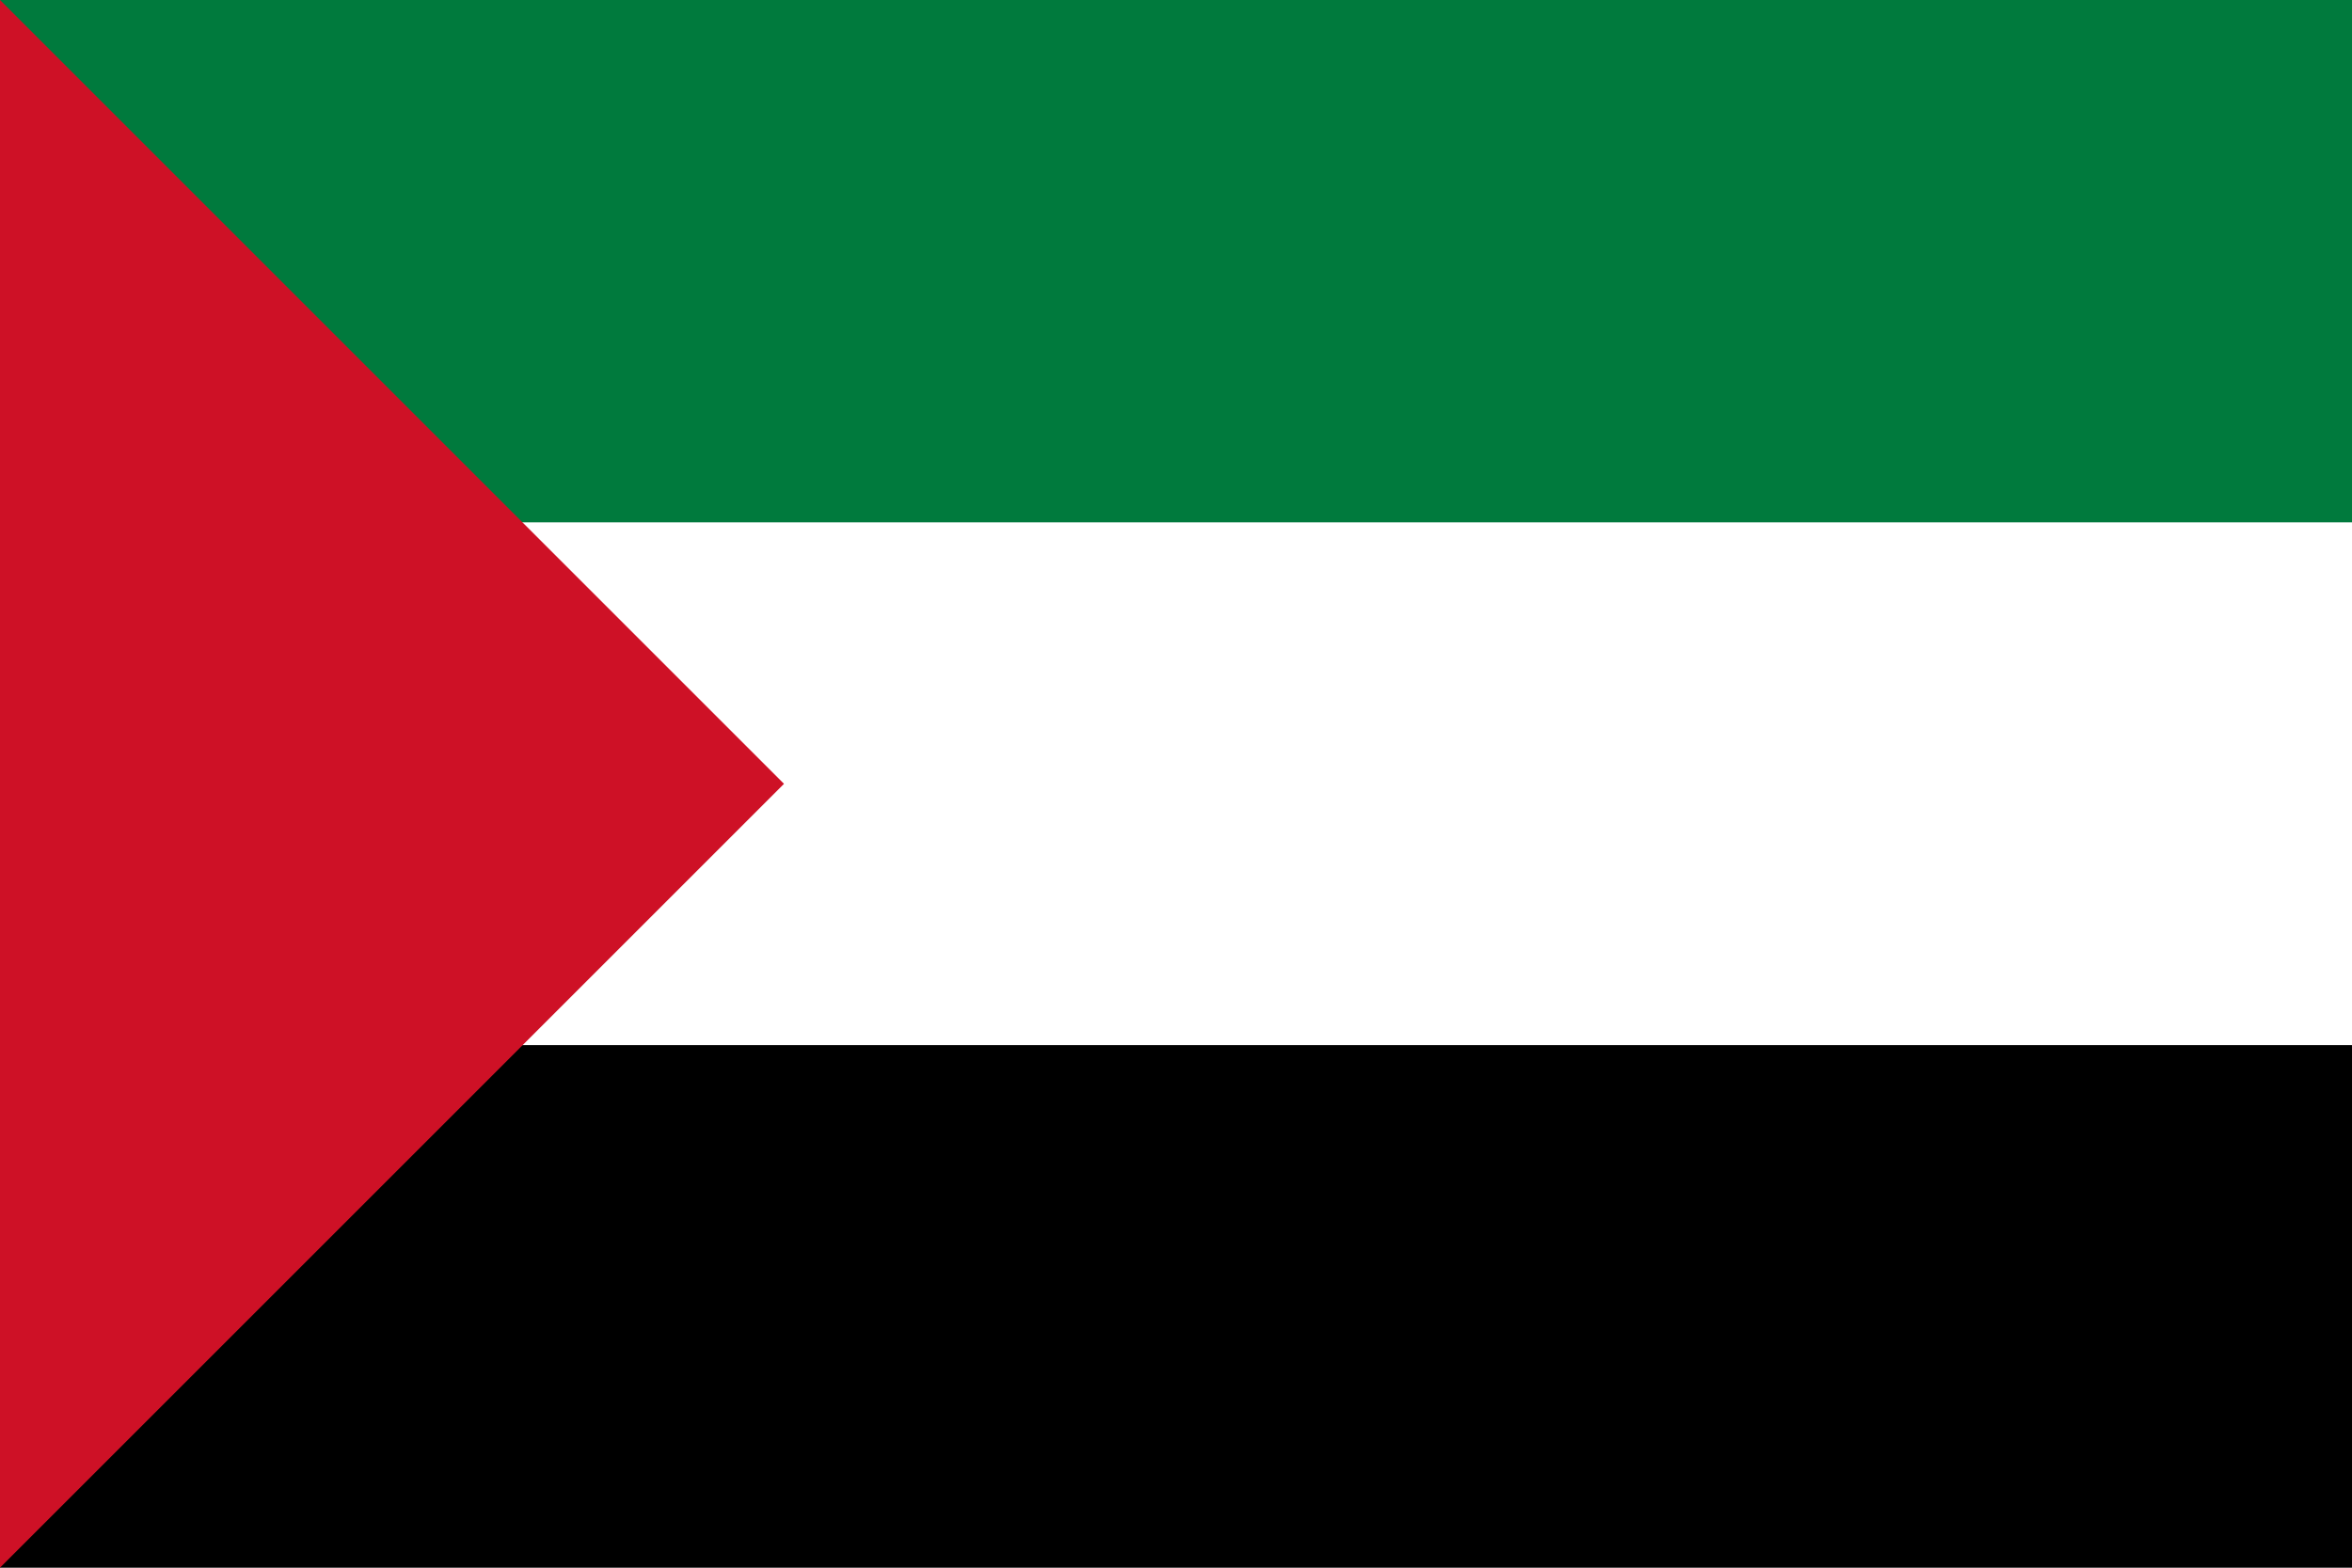
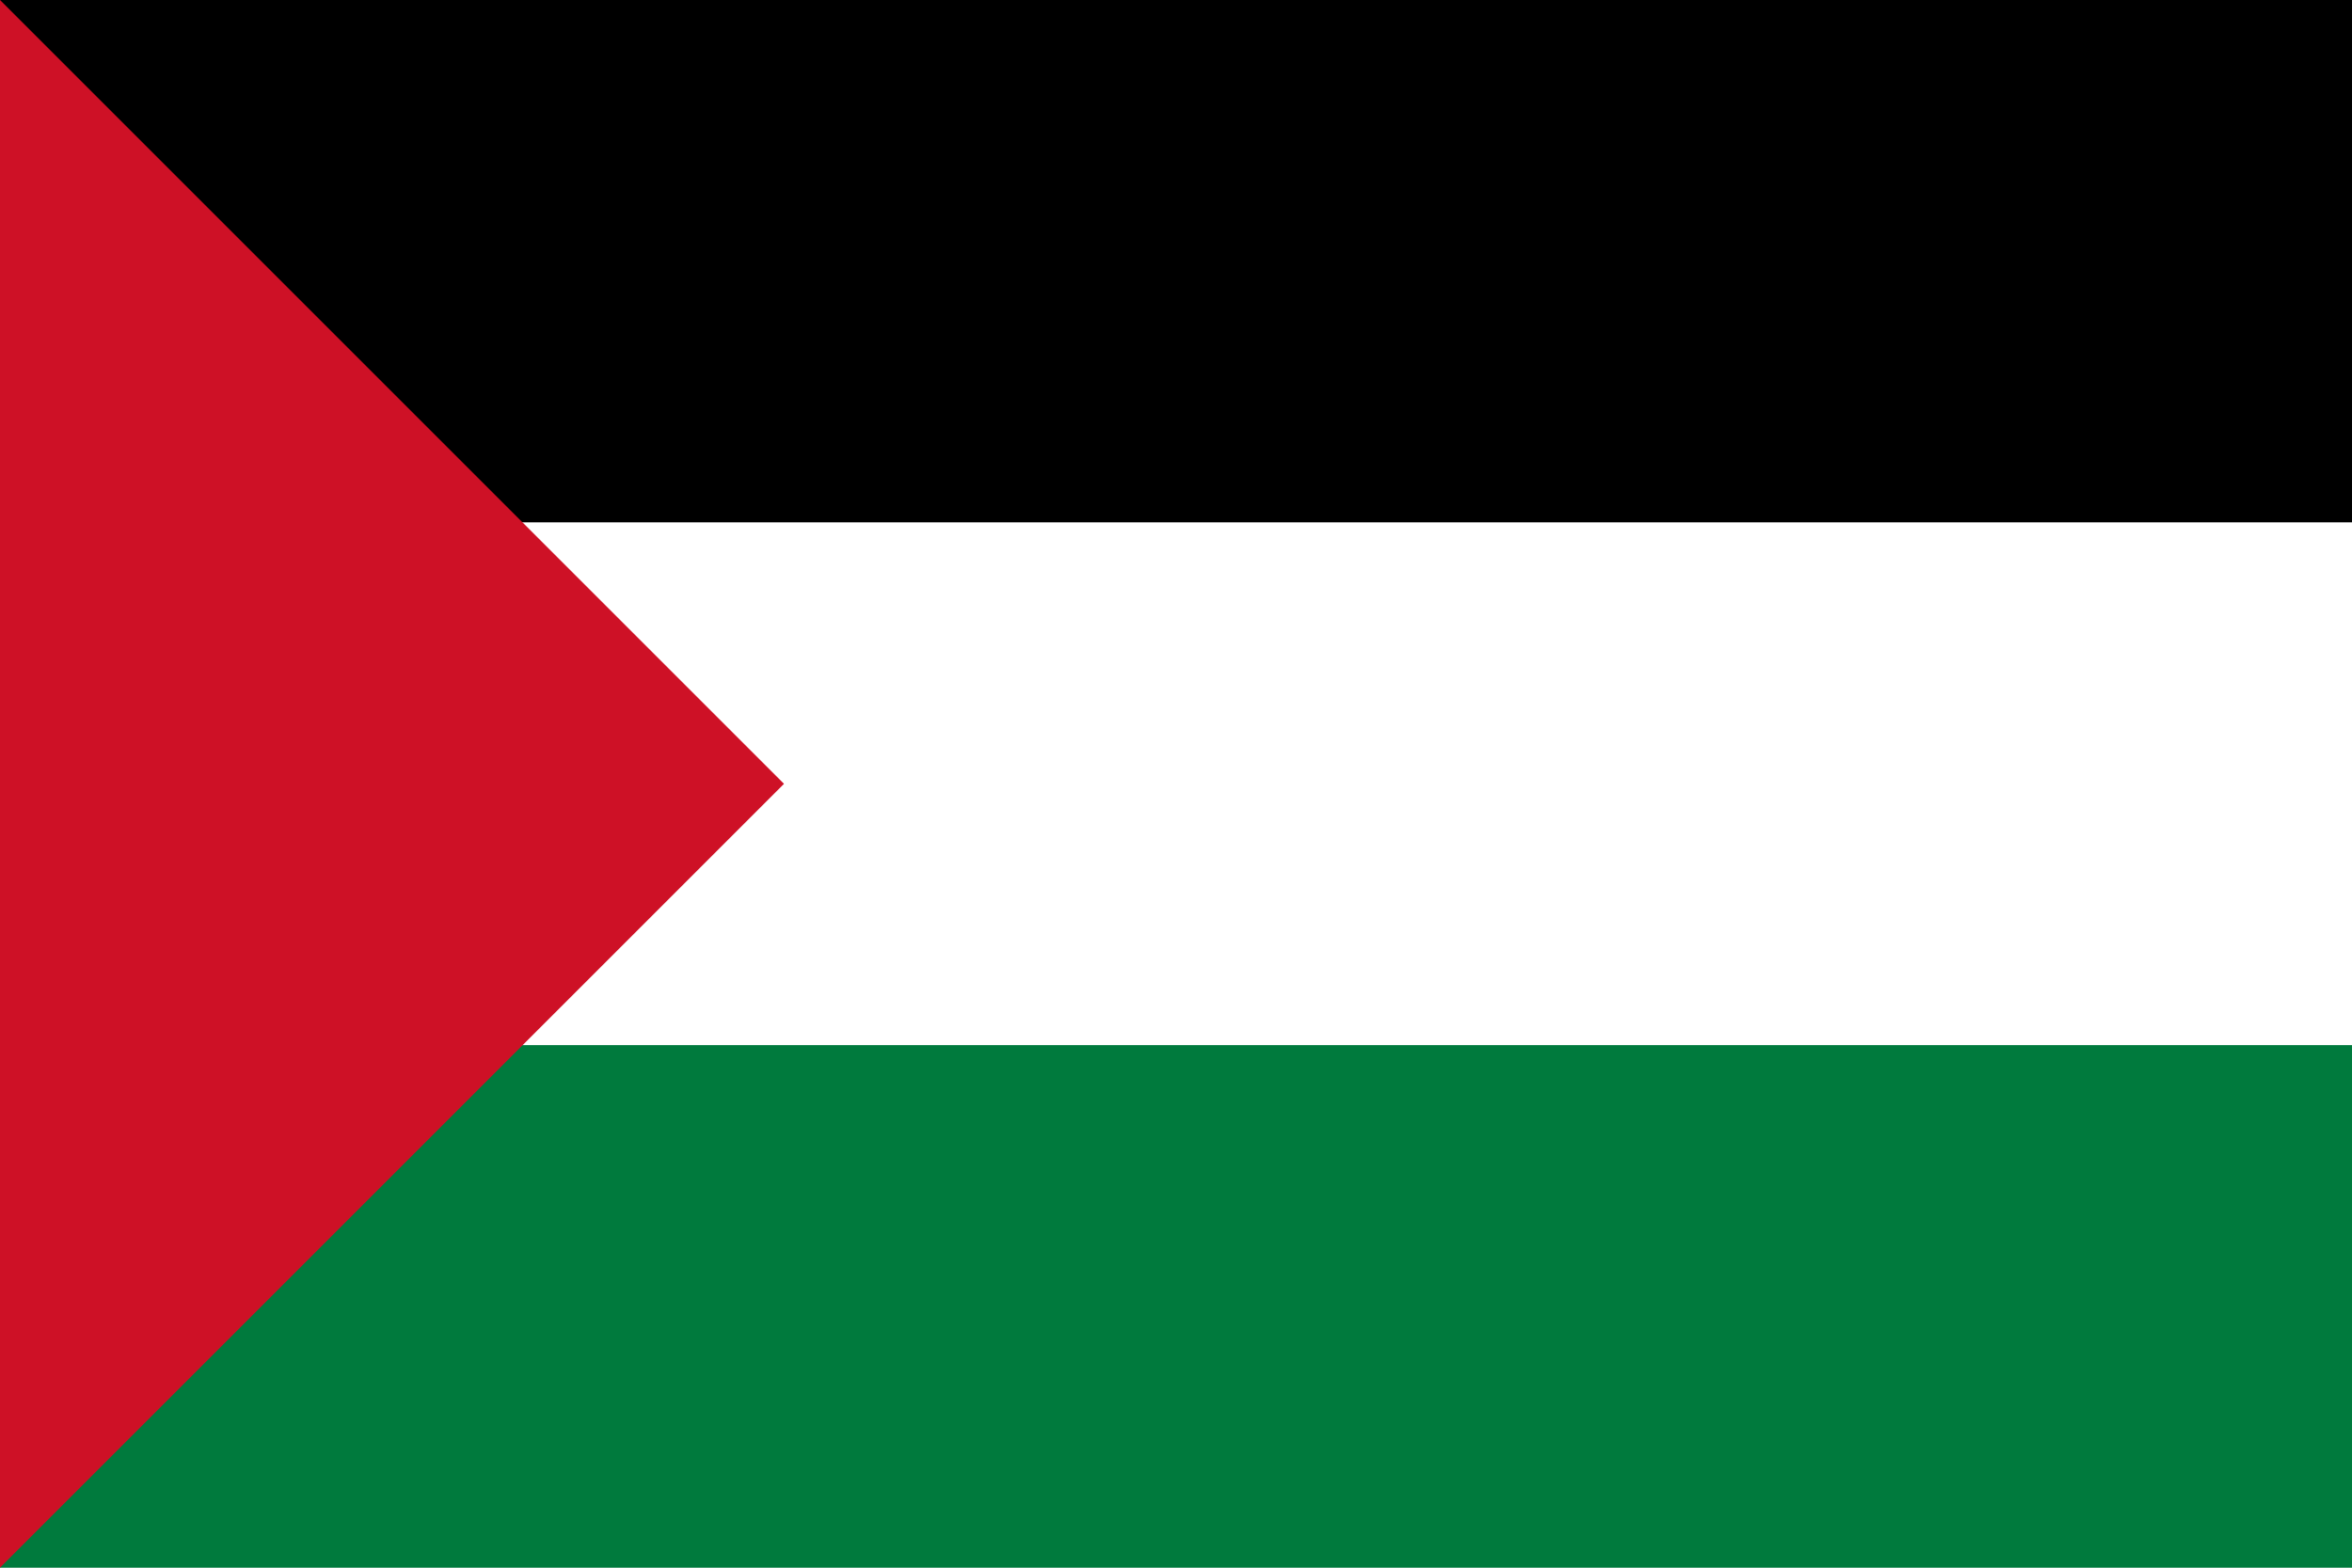
<svg xmlns="http://www.w3.org/2000/svg" viewBox="0 0 900 600">
-   <rect width="900" height="200" fill="#007A3D" />
+   <rect width="900" height="200" fill="#000000" />
  <rect width="900" height="200" y="200" fill="#FFFFFF" />
-   <rect width="900" height="200" y="400" fill="#000000" />
+   <rect width="900" height="200" y="400" fill="#007A3D" />
  <polygon points="0,0 300,300 0,600" fill="#CE1126" />
</svg>
